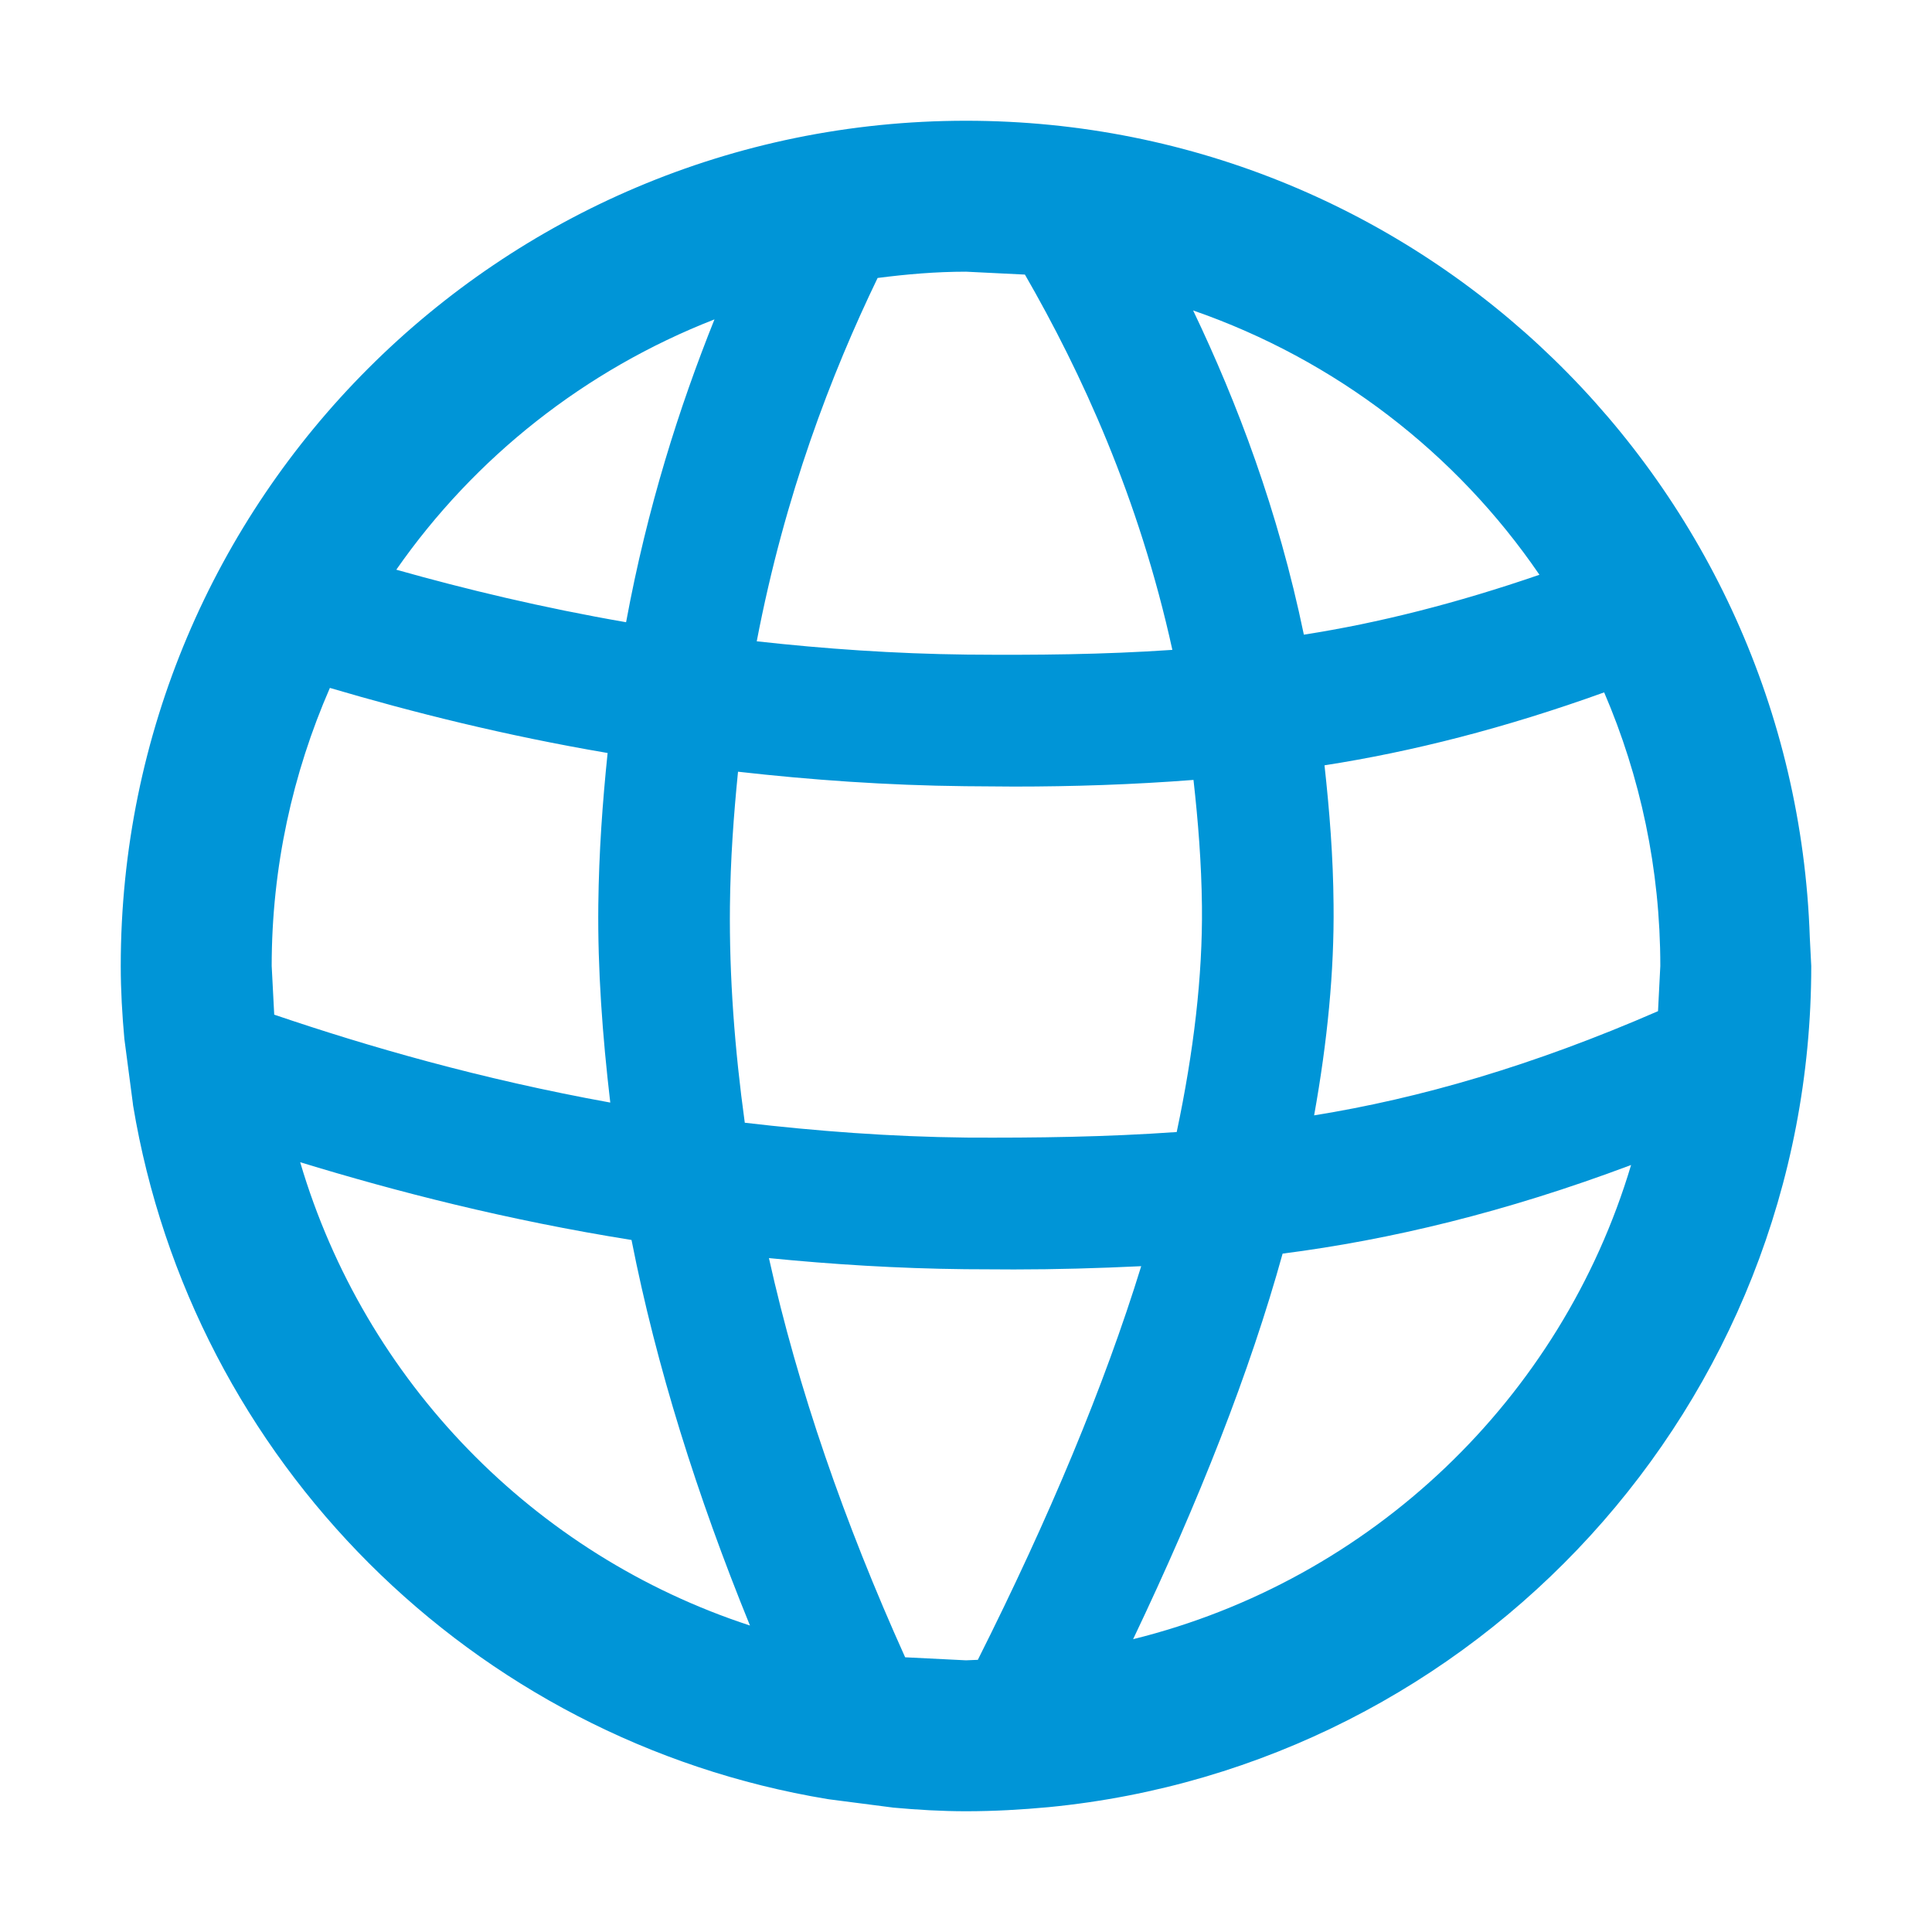
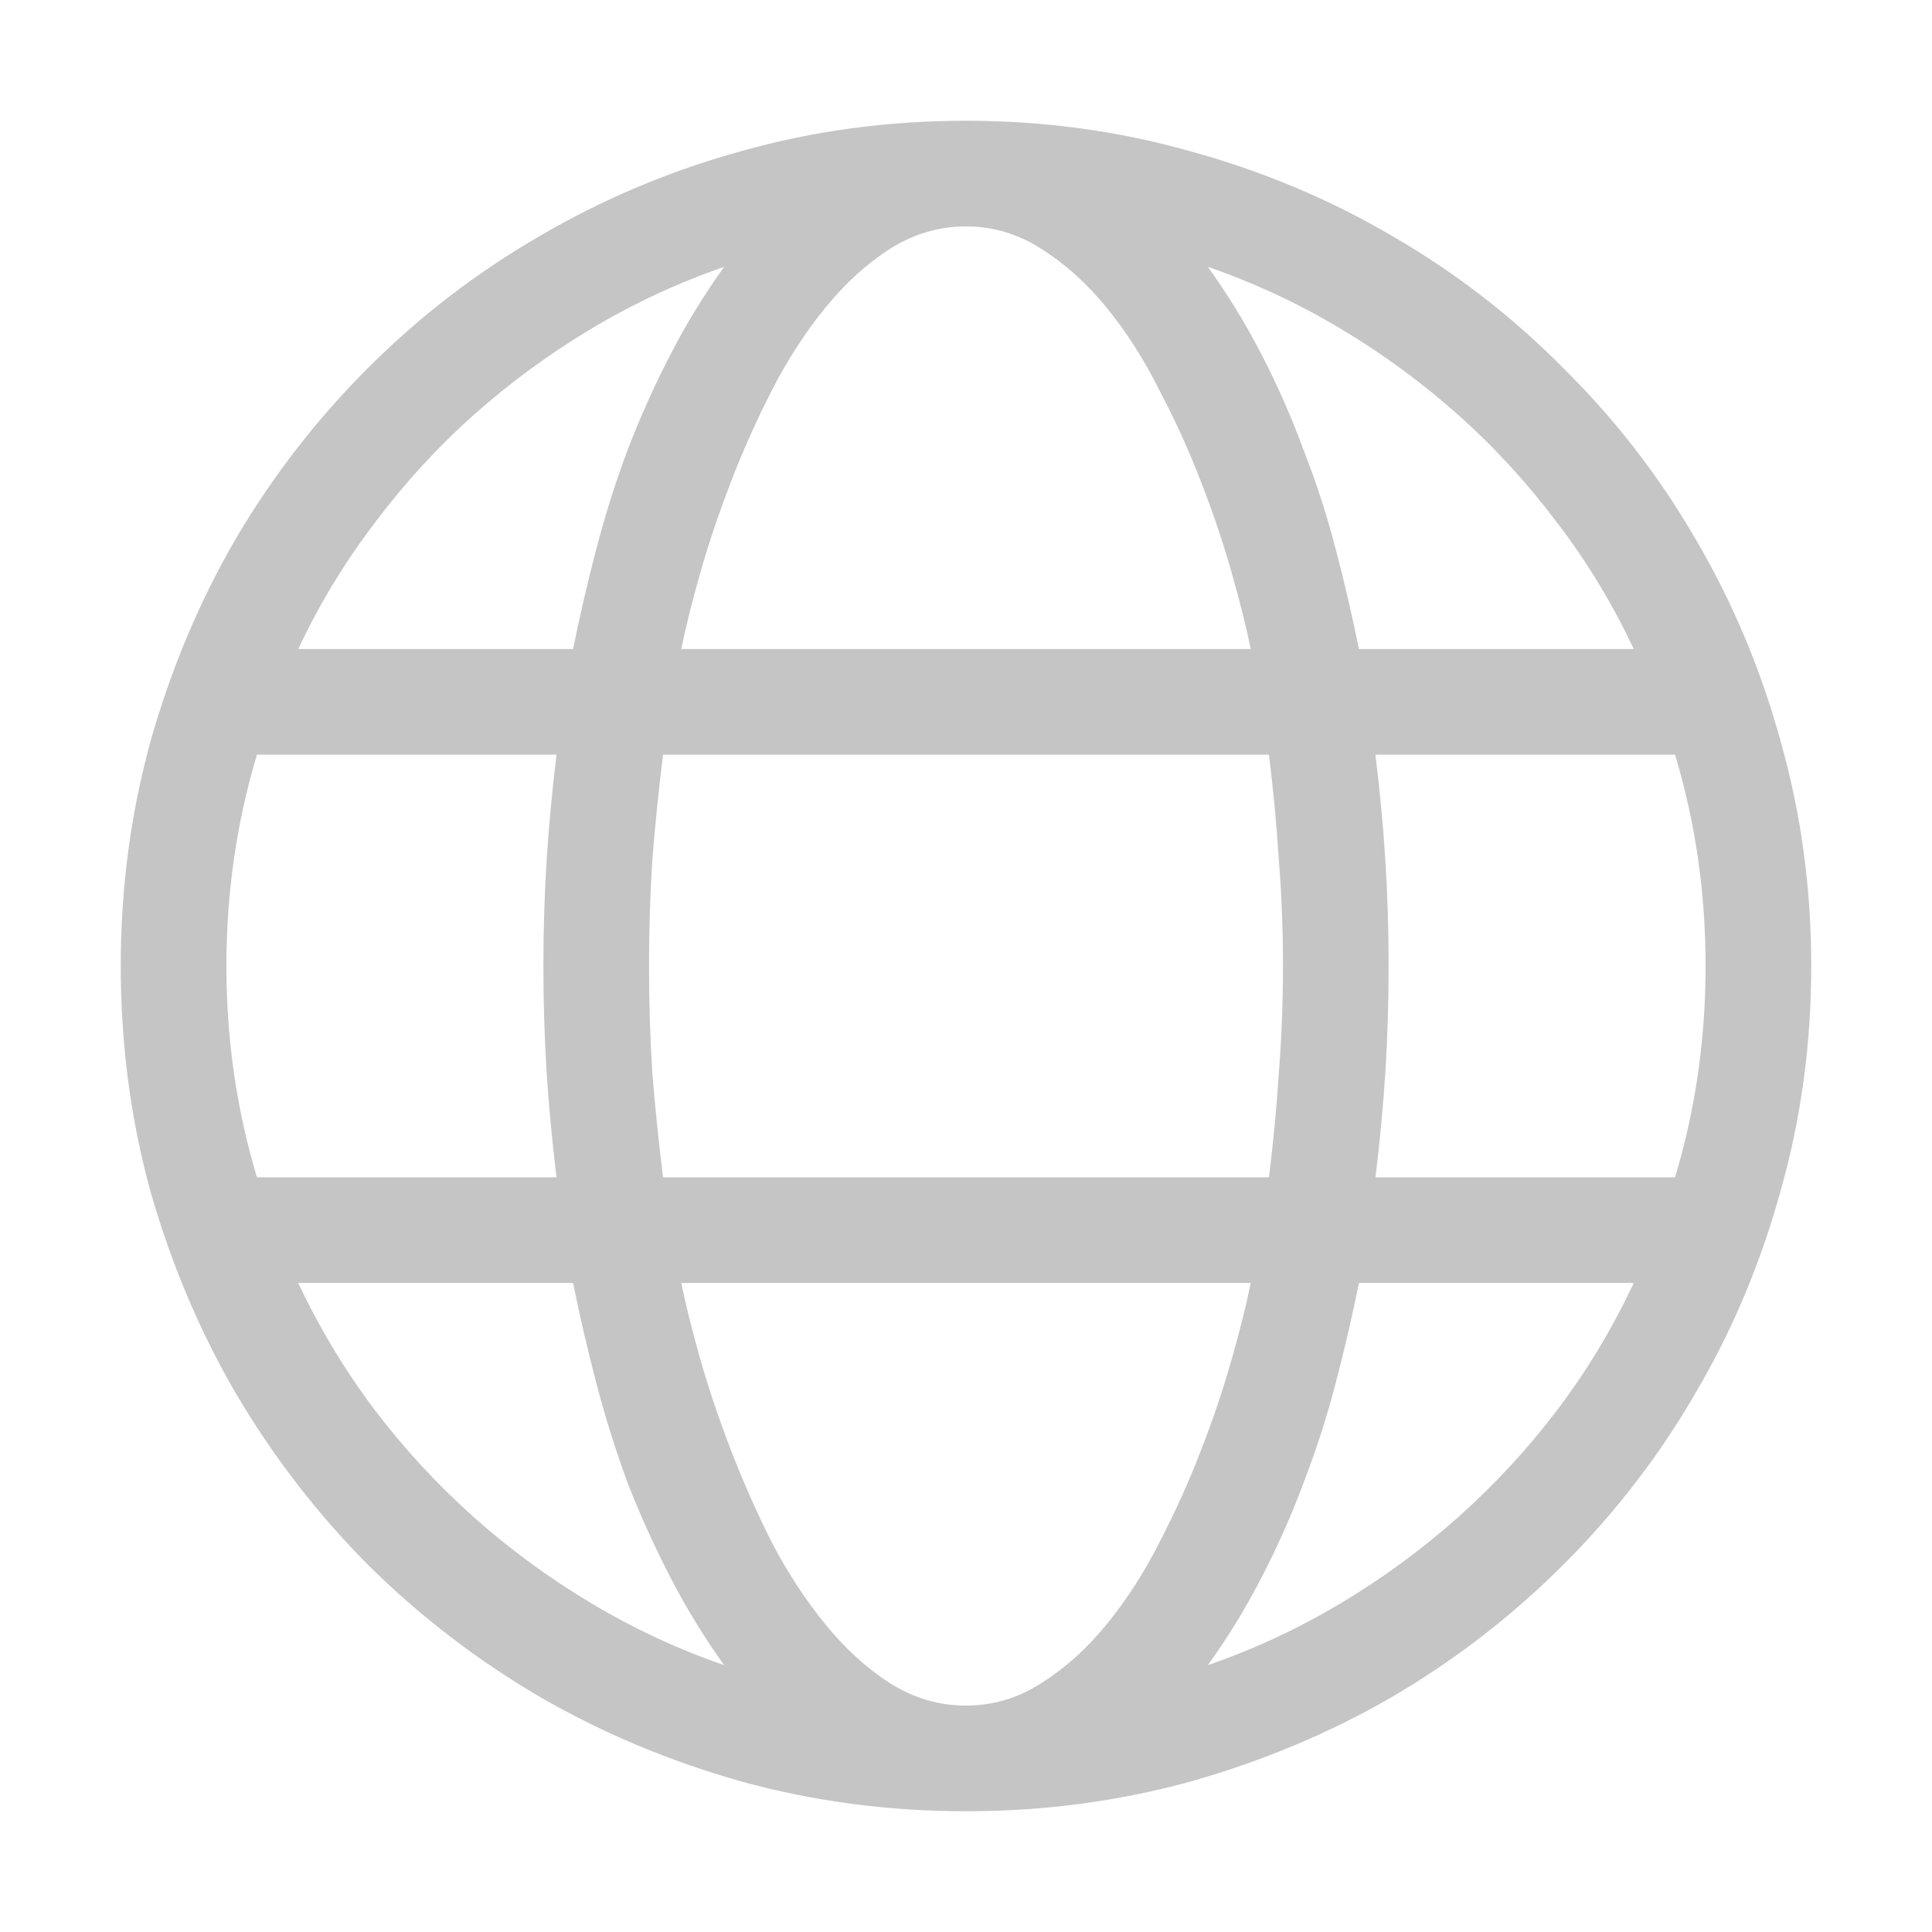
- <svg xmlns="http://www.w3.org/2000/svg" viewBox="0 0 16 16">
-   <style type="text/css">.icon-canvas-transparent{opacity:0;fill:#F6F6F6;} .icon-vs-out{fill:#F6F6F6;} .icon-asp-html-wpf-blue{fill:#0095D7;}</style>
-   <path class="icon-canvas-transparent" d="M16 16h-16v-16h16v16z" id="canvas" />
-   <path class="icon-vs-out" d="M16 8c0 4.418-3.582 8-8 8s-8-3.582-8-8 3.582-8 8-8 8 3.582 8 8z" id="outline" style="display: none;" />
-   <path class="icon-asp-html-wpf-blue" d="M15 8l-.012-.236c-.126-3.756-3.202-6.764-6.988-6.764-3.866 0-7 3.134-7 7 0 .204.012.405.03.604l.07.532.002.018c.489 2.942 2.807 5.258 5.75 5.745l.021.003.526.068c.199.018.398.03.601.03.231 0 .46-.013.685-.034 3.544-.345 6.315-3.331 6.315-6.966zm-4.031-1.662c.727-.113 1.494-.308 2.316-.604.299.696.465 1.461.465 2.266l-.019.374c-1.038.452-1.972.722-2.848.863.11-.612.167-1.194.161-1.743-.003-.4-.034-.782-.075-1.156zm1.78-1.578c-.686.236-1.334.4-1.951.496-.214-1.031-.551-1.919-.917-2.685 1.176.408 2.179 1.18 2.868 2.189zm-4.749 8.99l-.504-.025c-.503-1.116-.888-2.225-1.128-3.306.523.052 1.066.086 1.626.092l.403.002c.348 0 .699-.01 1.054-.027-.306.991-.759 2.077-1.353 3.26l-.098.004zm.006-4.329c-.636-.007-1.248-.054-1.838-.123-.084-.61-.129-1.209-.123-1.792.004-.387.031-.756.067-1.115.603.068 1.23.113 1.882.12l.403.003c.488 0 .982-.016 1.487-.055.038.34.066.686.07 1.047.006.577-.068 1.202-.209 1.869-.583.041-1.157.049-1.739.046zm-.006-7.171l.488.024c.468.812.944 1.846 1.221 3.108-.571.039-1.133.044-1.703.039-.6-.007-1.181-.048-1.739-.11.233-1.216.618-2.215 1.001-3.009.24-.031.483-.052.732-.052zm-2.083.395c-.29.723-.556 1.554-.732 2.508-.692-.12-1.325-.272-1.903-.435.648-.93 1.564-1.655 2.635-2.073zm-3.667 5.355c0-.819.174-1.597.482-2.303.686.202 1.448.394 2.3.539-.042.406-.072.821-.077 1.258-.006.535.034 1.083.099 1.637-1.076-.195-2.006-.464-2.783-.728l-.021-.403zm.236 1.625c.798.244 1.712.479 2.744.644.206 1.047.542 2.116.981 3.193-1.789-.585-3.19-2.023-3.725-3.837zm6.898 3.95c.546-1.146.967-2.215 1.238-3.193.894-.115 1.845-.343 2.886-.734-.578 1.936-2.151 3.439-4.124 3.927z" id="iconBg" />
+ <svg xmlns="http://www.w3.org/2000/svg" width="16" height="16" viewBox="0 0 16 16" fill="none">
+   <path d="M8 1C8.643 1 9.262 1.084 9.859 1.253C10.456 1.417 11.015 1.652 11.534 1.957C12.054 2.258 12.525 2.622 12.949 3.051C13.378 3.475 13.742 3.946 14.043 4.466C14.348 4.985 14.583 5.544 14.747 6.141C14.916 6.738 15 7.357 15 8C15 8.643 14.916 9.262 14.747 9.859C14.583 10.456 14.348 11.015 14.043 11.534C13.742 12.054 13.378 12.528 12.949 12.956C12.525 13.38 12.054 13.745 11.534 14.05C11.015 14.351 10.456 14.585 9.859 14.754C9.262 14.918 8.643 15 8 15C7.357 15 6.738 14.918 6.141 14.754C5.544 14.585 4.985 14.351 4.466 14.05C3.946 13.745 3.472 13.38 3.044 12.956C2.62 12.528 2.256 12.054 1.95 11.534C1.649 11.015 1.415 10.459 1.246 9.866C1.082 9.269 1 8.647 1 8C1 7.357 1.082 6.738 1.246 6.141C1.415 5.544 1.649 4.985 1.95 4.466C2.256 3.946 2.62 3.475 3.044 3.051C3.472 2.622 3.946 2.258 4.466 1.957C4.985 1.652 5.541 1.417 6.134 1.253C6.731 1.084 7.353 1 8 1ZM13.53 5.375C13.357 5.006 13.148 4.66 12.901 4.336C12.655 4.008 12.382 3.709 12.081 3.44C11.78 3.172 11.454 2.932 11.104 2.723C10.753 2.513 10.386 2.342 10.003 2.21C10.167 2.438 10.315 2.679 10.447 2.935C10.579 3.19 10.696 3.454 10.796 3.728C10.901 3.996 10.99 4.27 11.062 4.548C11.135 4.826 11.199 5.102 11.254 5.375H13.53ZM14.125 8C14.125 7.394 14.041 6.811 13.872 6.25H11.391C11.427 6.542 11.454 6.833 11.473 7.125C11.491 7.412 11.5 7.704 11.5 8C11.5 8.296 11.491 8.59 11.473 8.882C11.454 9.169 11.427 9.458 11.391 9.75H13.872C14.041 9.189 14.125 8.606 14.125 8ZM8 14.125C8.223 14.125 8.431 14.063 8.622 13.94C8.818 13.817 8.998 13.656 9.162 13.455C9.326 13.255 9.472 13.029 9.6 12.778C9.732 12.523 9.848 12.266 9.948 12.006C10.049 11.746 10.133 11.495 10.201 11.254C10.27 11.012 10.322 10.803 10.358 10.625H5.642C5.678 10.803 5.73 11.012 5.799 11.254C5.867 11.495 5.952 11.746 6.052 12.006C6.152 12.266 6.266 12.523 6.394 12.778C6.526 13.029 6.674 13.255 6.838 13.455C7.002 13.656 7.18 13.817 7.371 13.94C7.567 14.063 7.777 14.125 8 14.125ZM10.509 9.75C10.545 9.458 10.573 9.169 10.591 8.882C10.614 8.59 10.625 8.296 10.625 8C10.625 7.704 10.614 7.412 10.591 7.125C10.573 6.833 10.545 6.542 10.509 6.25H5.491C5.455 6.542 5.425 6.833 5.402 7.125C5.384 7.412 5.375 7.704 5.375 8C5.375 8.296 5.384 8.59 5.402 8.882C5.425 9.169 5.455 9.458 5.491 9.75H10.509ZM1.875 8C1.875 8.606 1.959 9.189 2.128 9.75H4.609C4.573 9.458 4.546 9.169 4.527 8.882C4.509 8.59 4.5 8.296 4.5 8C4.5 7.704 4.509 7.412 4.527 7.125C4.546 6.833 4.573 6.542 4.609 6.25H2.128C1.959 6.811 1.875 7.394 1.875 8ZM8 1.875C7.777 1.875 7.567 1.937 7.371 2.06C7.18 2.183 7.002 2.344 6.838 2.545C6.674 2.745 6.526 2.973 6.394 3.229C6.266 3.479 6.152 3.734 6.052 3.994C5.952 4.254 5.867 4.505 5.799 4.746C5.73 4.988 5.678 5.197 5.642 5.375H10.358C10.322 5.197 10.27 4.988 10.201 4.746C10.133 4.505 10.049 4.254 9.948 3.994C9.848 3.734 9.732 3.479 9.6 3.229C9.472 2.973 9.326 2.745 9.162 2.545C8.998 2.344 8.818 2.183 8.622 2.06C8.431 1.937 8.223 1.875 8 1.875ZM5.997 2.21C5.614 2.342 5.247 2.513 4.896 2.723C4.546 2.932 4.22 3.172 3.919 3.44C3.618 3.709 3.345 4.008 3.099 4.336C2.853 4.66 2.643 5.006 2.47 5.375H4.746C4.801 5.102 4.865 4.826 4.938 4.548C5.01 4.27 5.097 3.996 5.197 3.728C5.302 3.454 5.421 3.19 5.553 2.935C5.685 2.679 5.833 2.438 5.997 2.21ZM2.47 10.625C2.643 10.994 2.853 11.343 3.099 11.671C3.345 11.995 3.618 12.291 3.919 12.56C4.22 12.829 4.546 13.068 4.896 13.277C5.247 13.487 5.614 13.658 5.997 13.79C5.833 13.562 5.685 13.321 5.553 13.065C5.421 12.81 5.302 12.548 5.197 12.279C5.097 12.006 5.01 11.73 4.938 11.452C4.865 11.174 4.801 10.898 4.746 10.625H2.47ZM10.003 13.79C10.386 13.658 10.753 13.487 11.104 13.277C11.454 13.068 11.78 12.829 12.081 12.56C12.382 12.291 12.655 11.995 12.901 11.671C13.148 11.343 13.357 10.994 13.53 10.625H11.254C11.199 10.898 11.135 11.174 11.062 11.452C10.99 11.73 10.901 12.006 10.796 12.279C10.696 12.548 10.579 12.81 10.447 13.065C10.315 13.321 10.167 13.562 10.003 13.79Z" fill="#C5C5C5" />
</svg>
